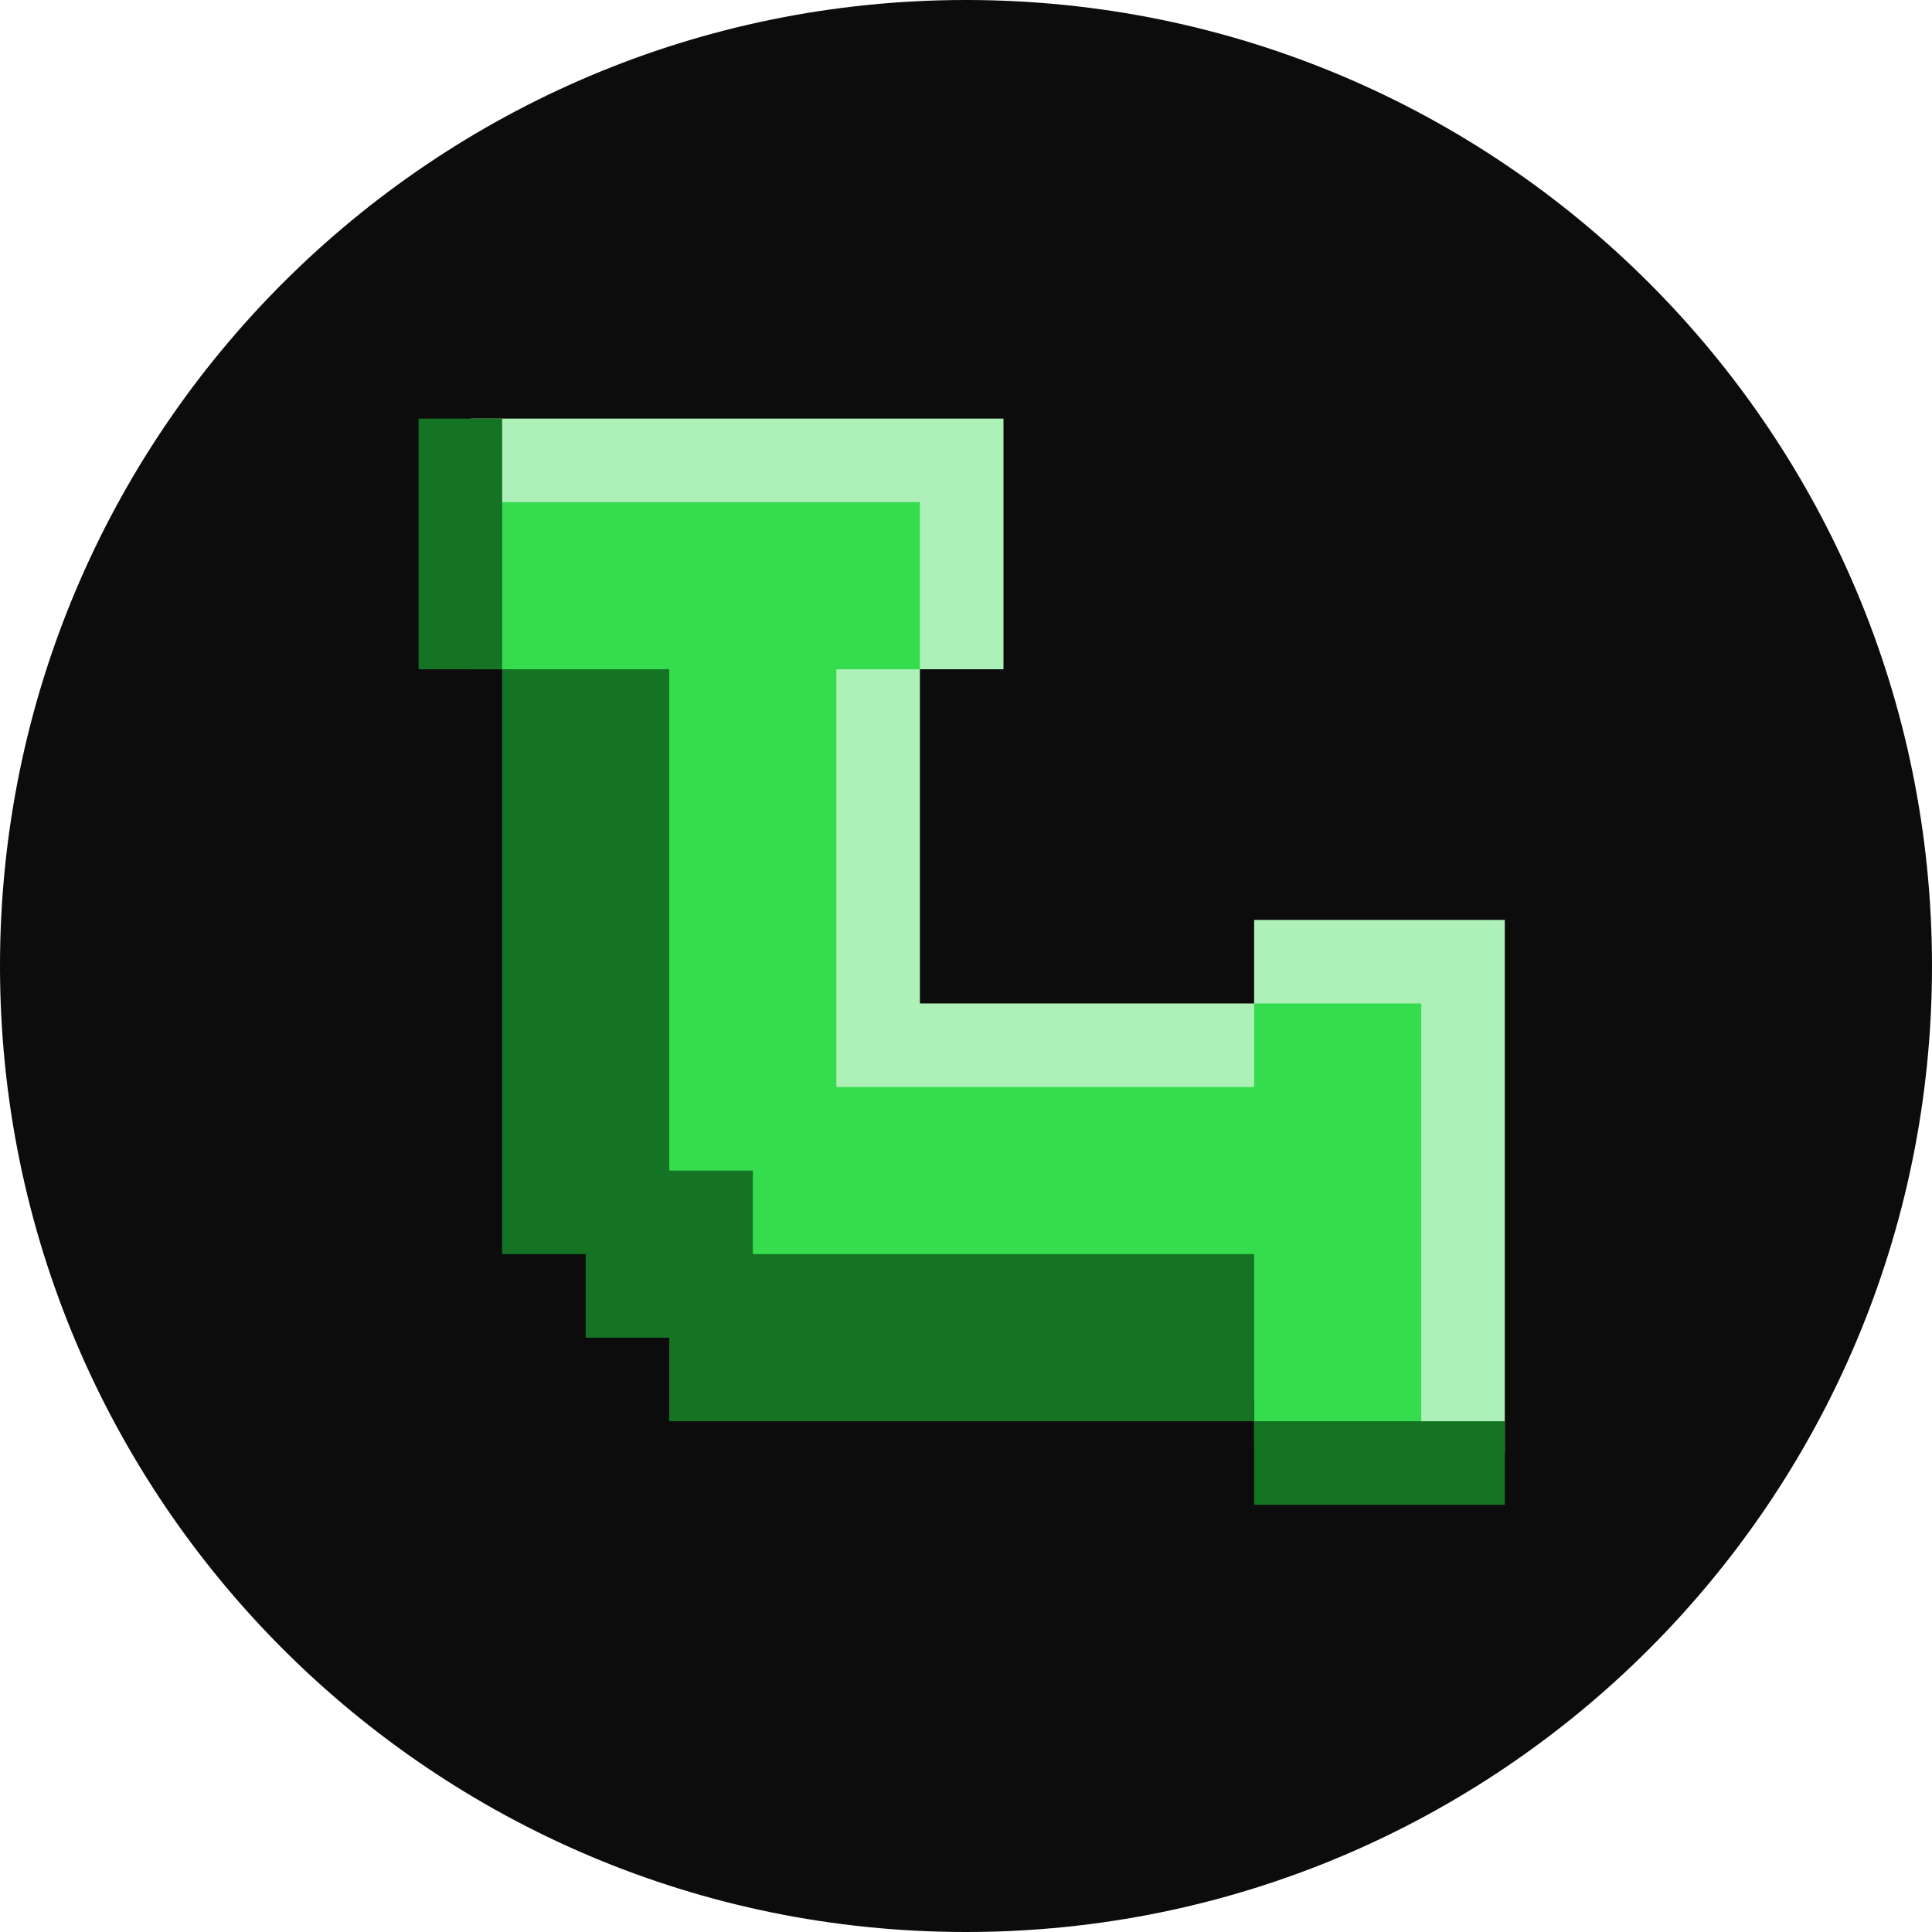
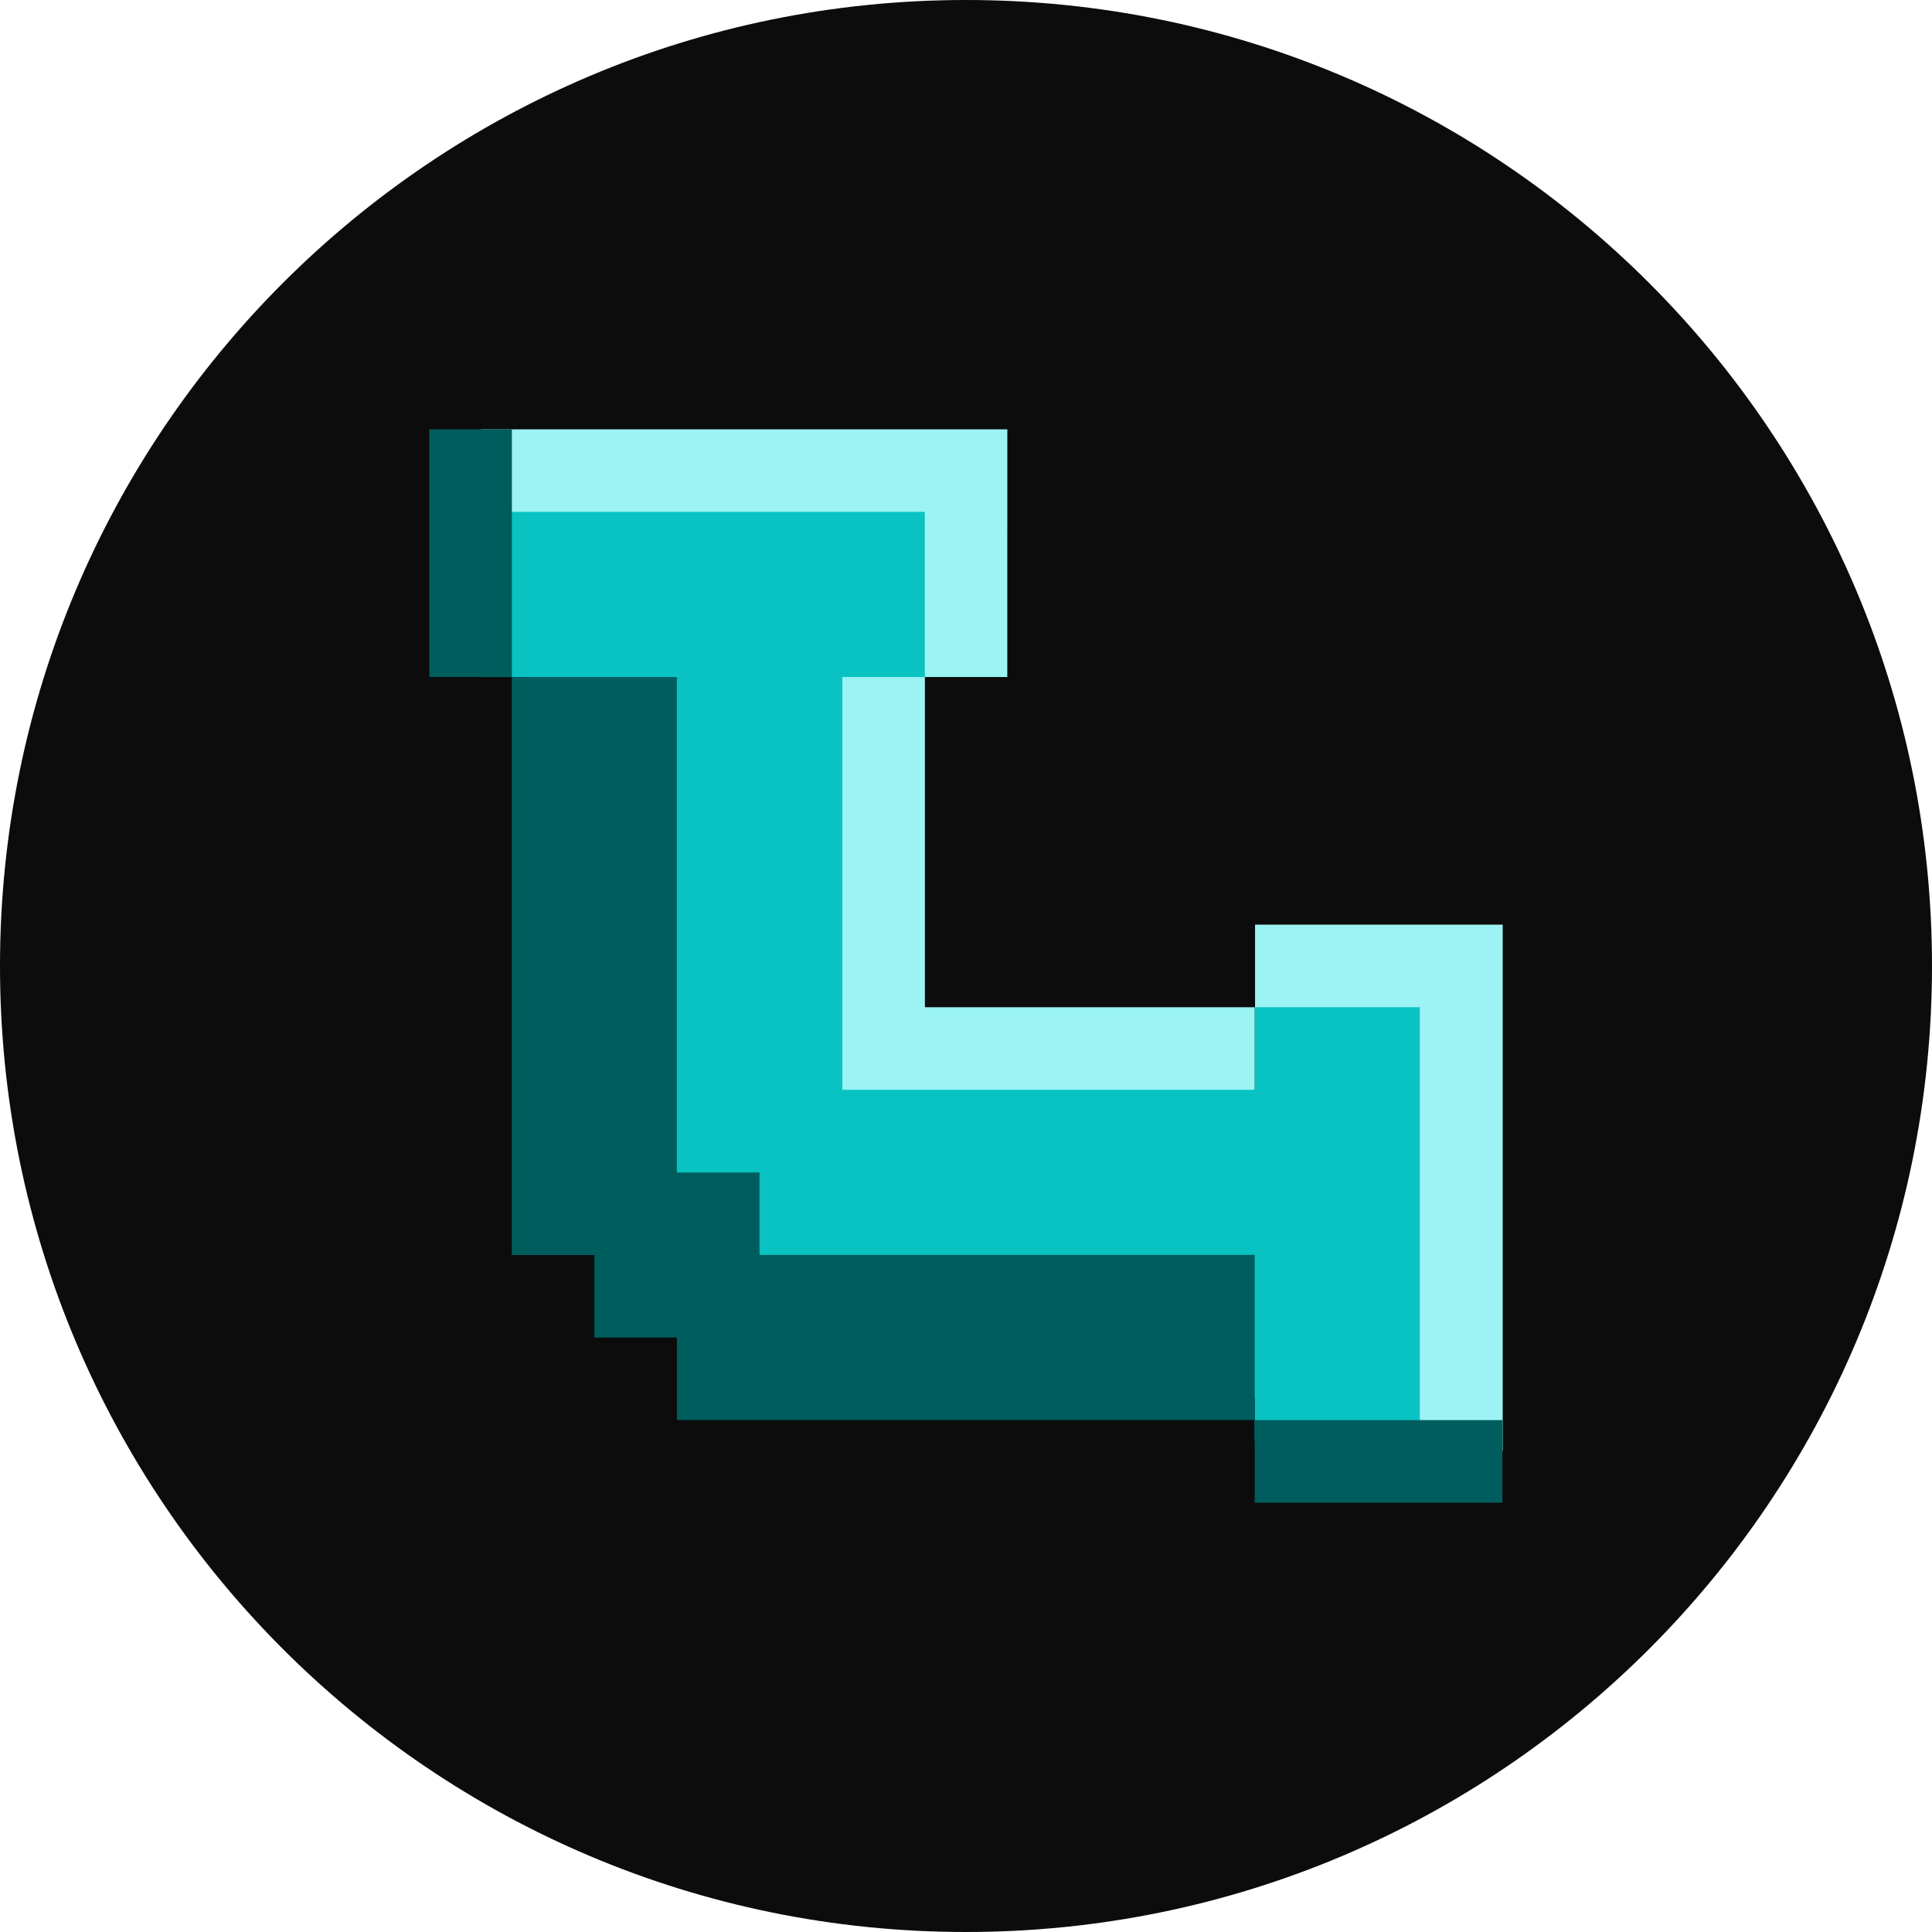
- <svg xmlns="http://www.w3.org/2000/svg" width="180" height="180" viewBox="0 0 180 180" fill="none">
-   <rect width="180" height="180" rx="90" fill="#0C0C0C" />
-   <path d="M93.492 62.353H85.706V93.491L116.845 93.491V85.707H140.198V135.333H130.468V101.275H116.845V103.222L67.219 103.222L67.219 93.491H75.976V49.703H77.923V48.73L43.866 48.73V39L93.492 39V62.353Z" fill="#AEF1B8" />
-   <path d="M85.709 62.353H77.922V101.276L116.846 101.276V93.491H132.415V134.359H116.846V130.366H68.909V111.007H47.757L47.757 62.353H43.867V46.784L85.709 46.784V62.353Z" fill="#35DC4E" />
-   <path d="M140.198 140.198H116.845V132.414H140.198V140.198ZM62.352 109.06H70.139V116.845L116.845 116.845V132.413H62.353V124.629H54.569V116.845H46.784L46.784 62.353H62.352L62.352 109.06ZM46.784 62.353H39L39 39H46.784V62.353Z" fill="#147423" />
+ <svg xmlns="http://www.w3.org/2000/svg" width="720" height="720" viewBox="0 0 720 720" fill="none">
+   <rect width="720" height="720" rx="360" fill="#0C0C0C" />
+   <path d="M560.006 540.743H521.555V406.127H467.723V344.589H560.006V540.743ZM375.403 198.461H375.389V252.307H344.683V375.364L467.618 375.364V413.826L271.517 413.826L271.517 375.364H306.231V202.29H313.866V198.461L179.301 198.461V160L375.403 160V198.461Z" fill="#9CF3F3" />
+   <path d="M344.642 252.305H313.926V406.132L467.606 406.132V375.358H529.129V536.896H467.606V521.11H278.27V444.639H194.727L194.727 252.305H179.301V190.767L344.642 190.767V252.305Z" fill="#09C3C3" />
+   <path d="M559.891 560H467.606V529.23H559.891V560ZM190.761 252.302H252.244L252.244 436.949H283.046V467.658L467.604 467.658V529.196H252.277V498.439H221.523V467.719H190.763V467.685H190.722L190.722 252.307H160L160 160H190.761V252.302Z" fill="#005D5D" />
</svg>
